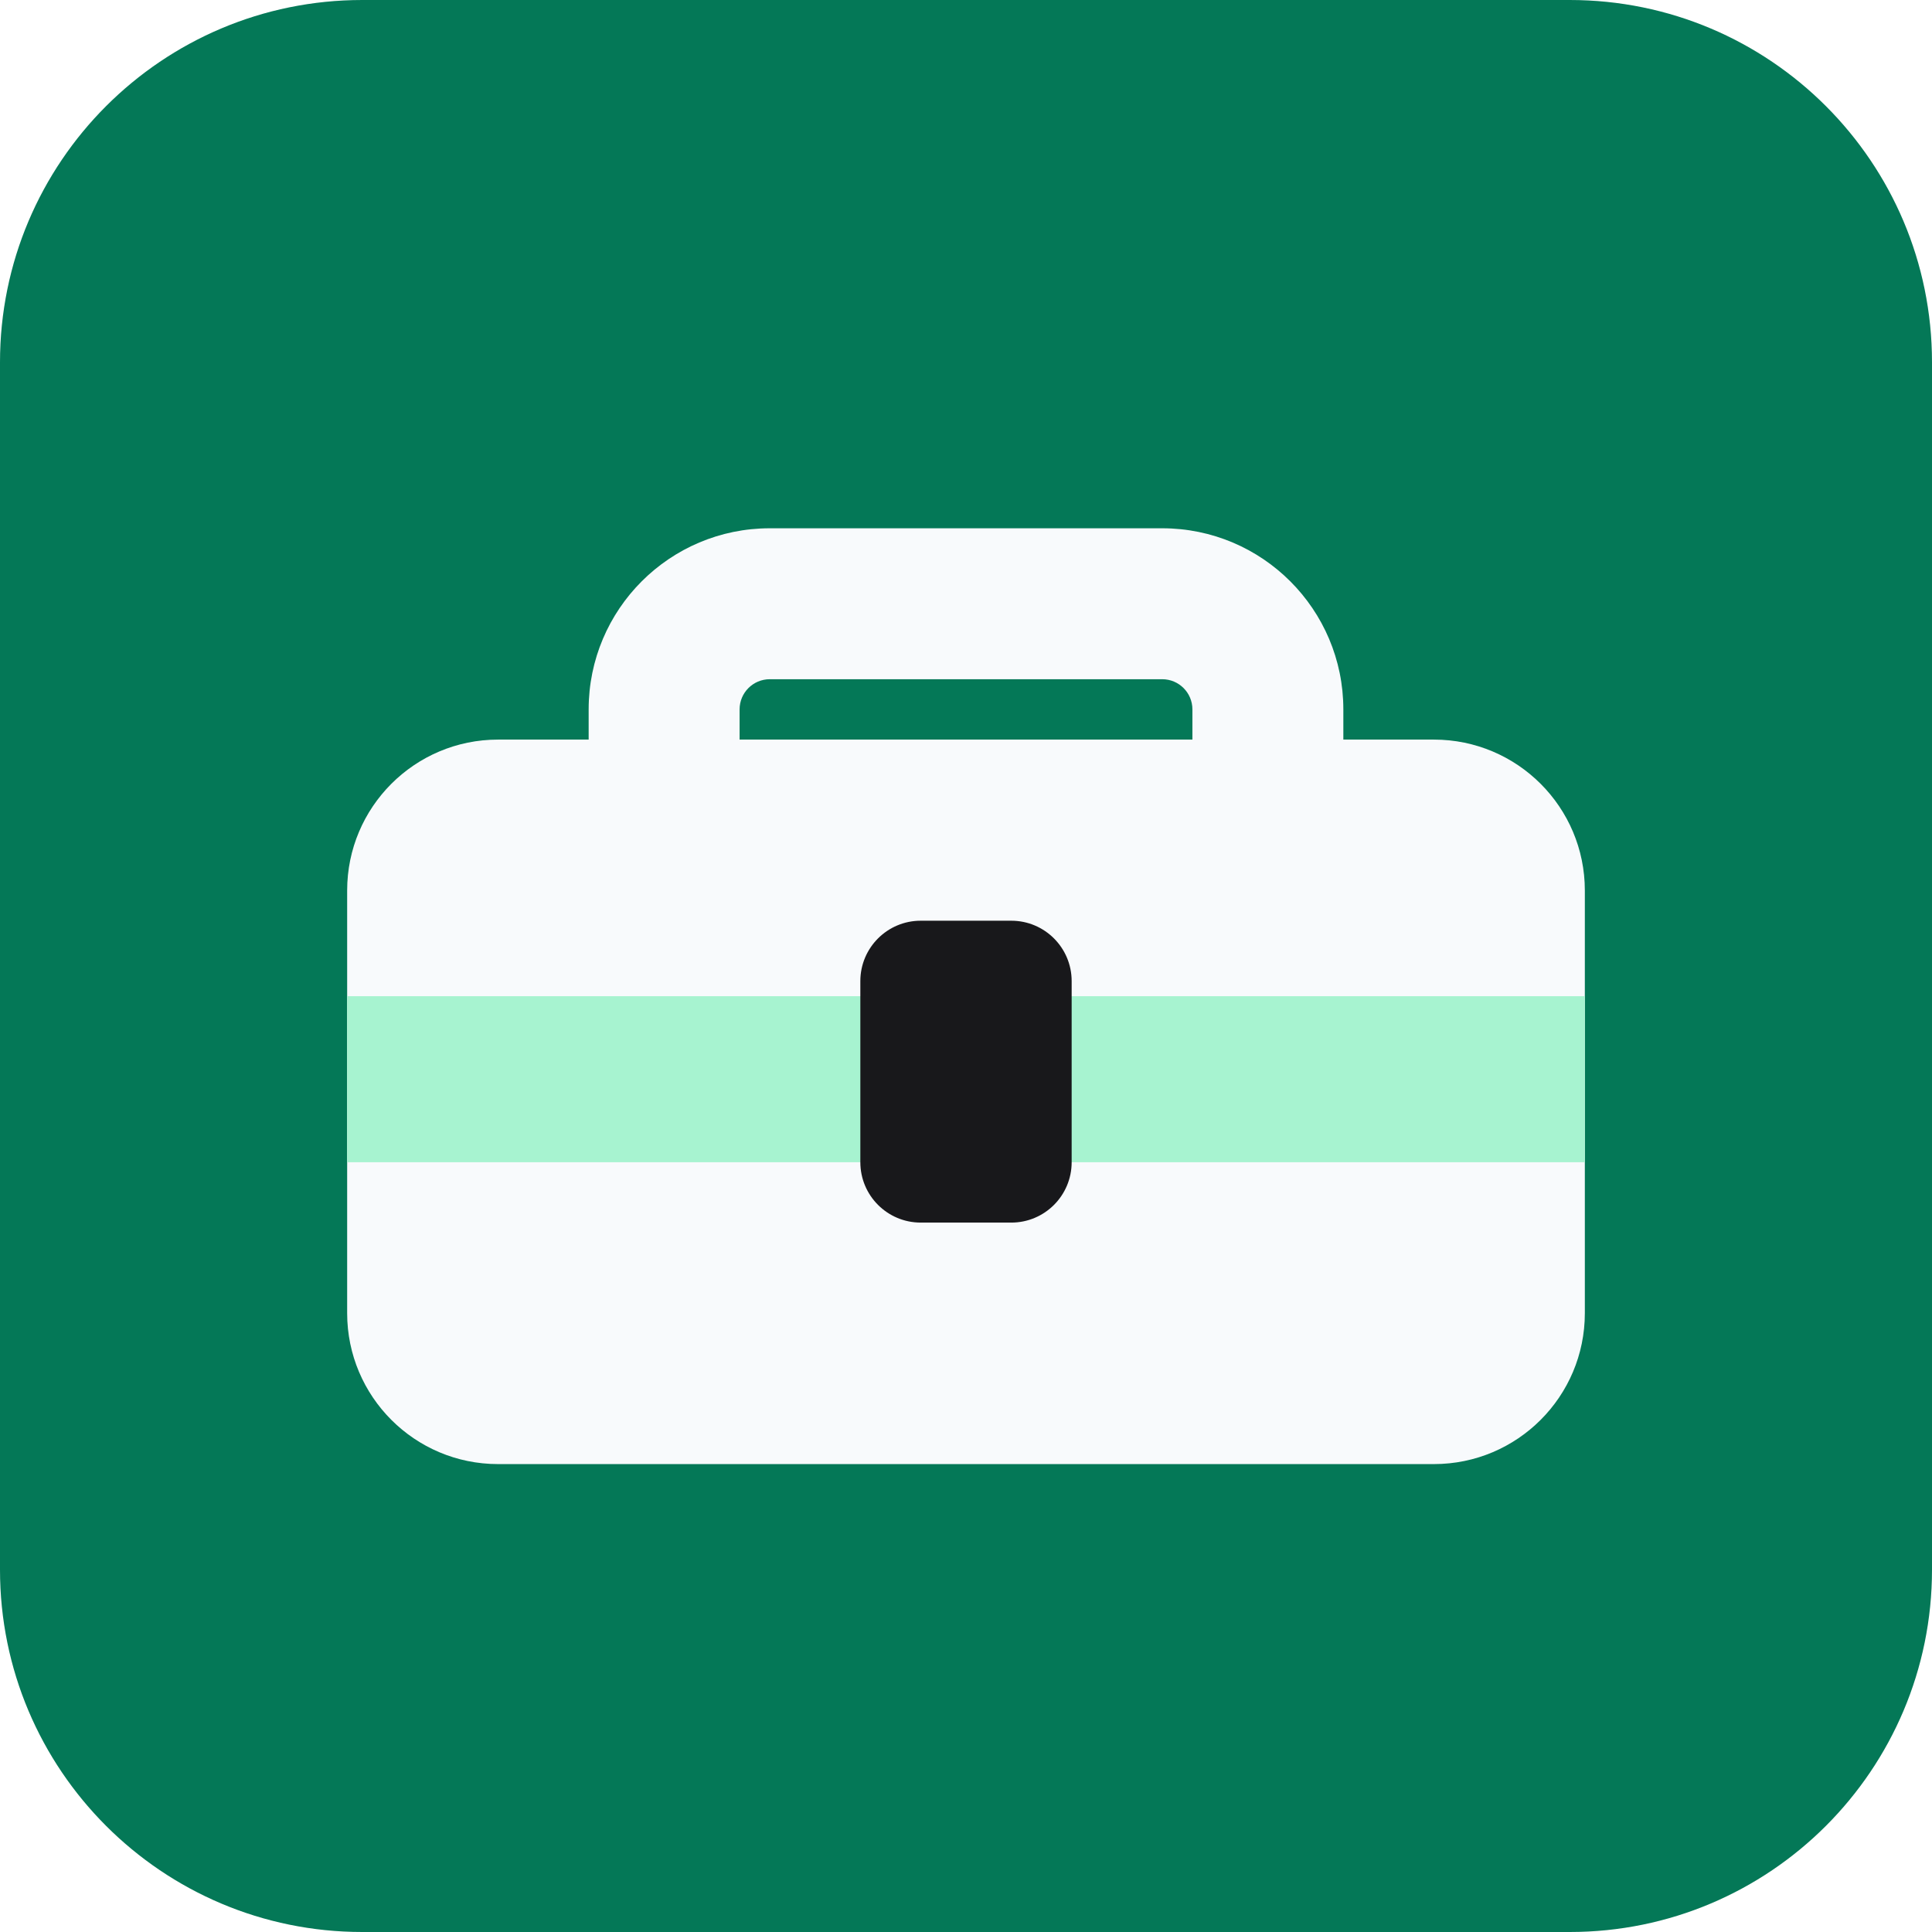
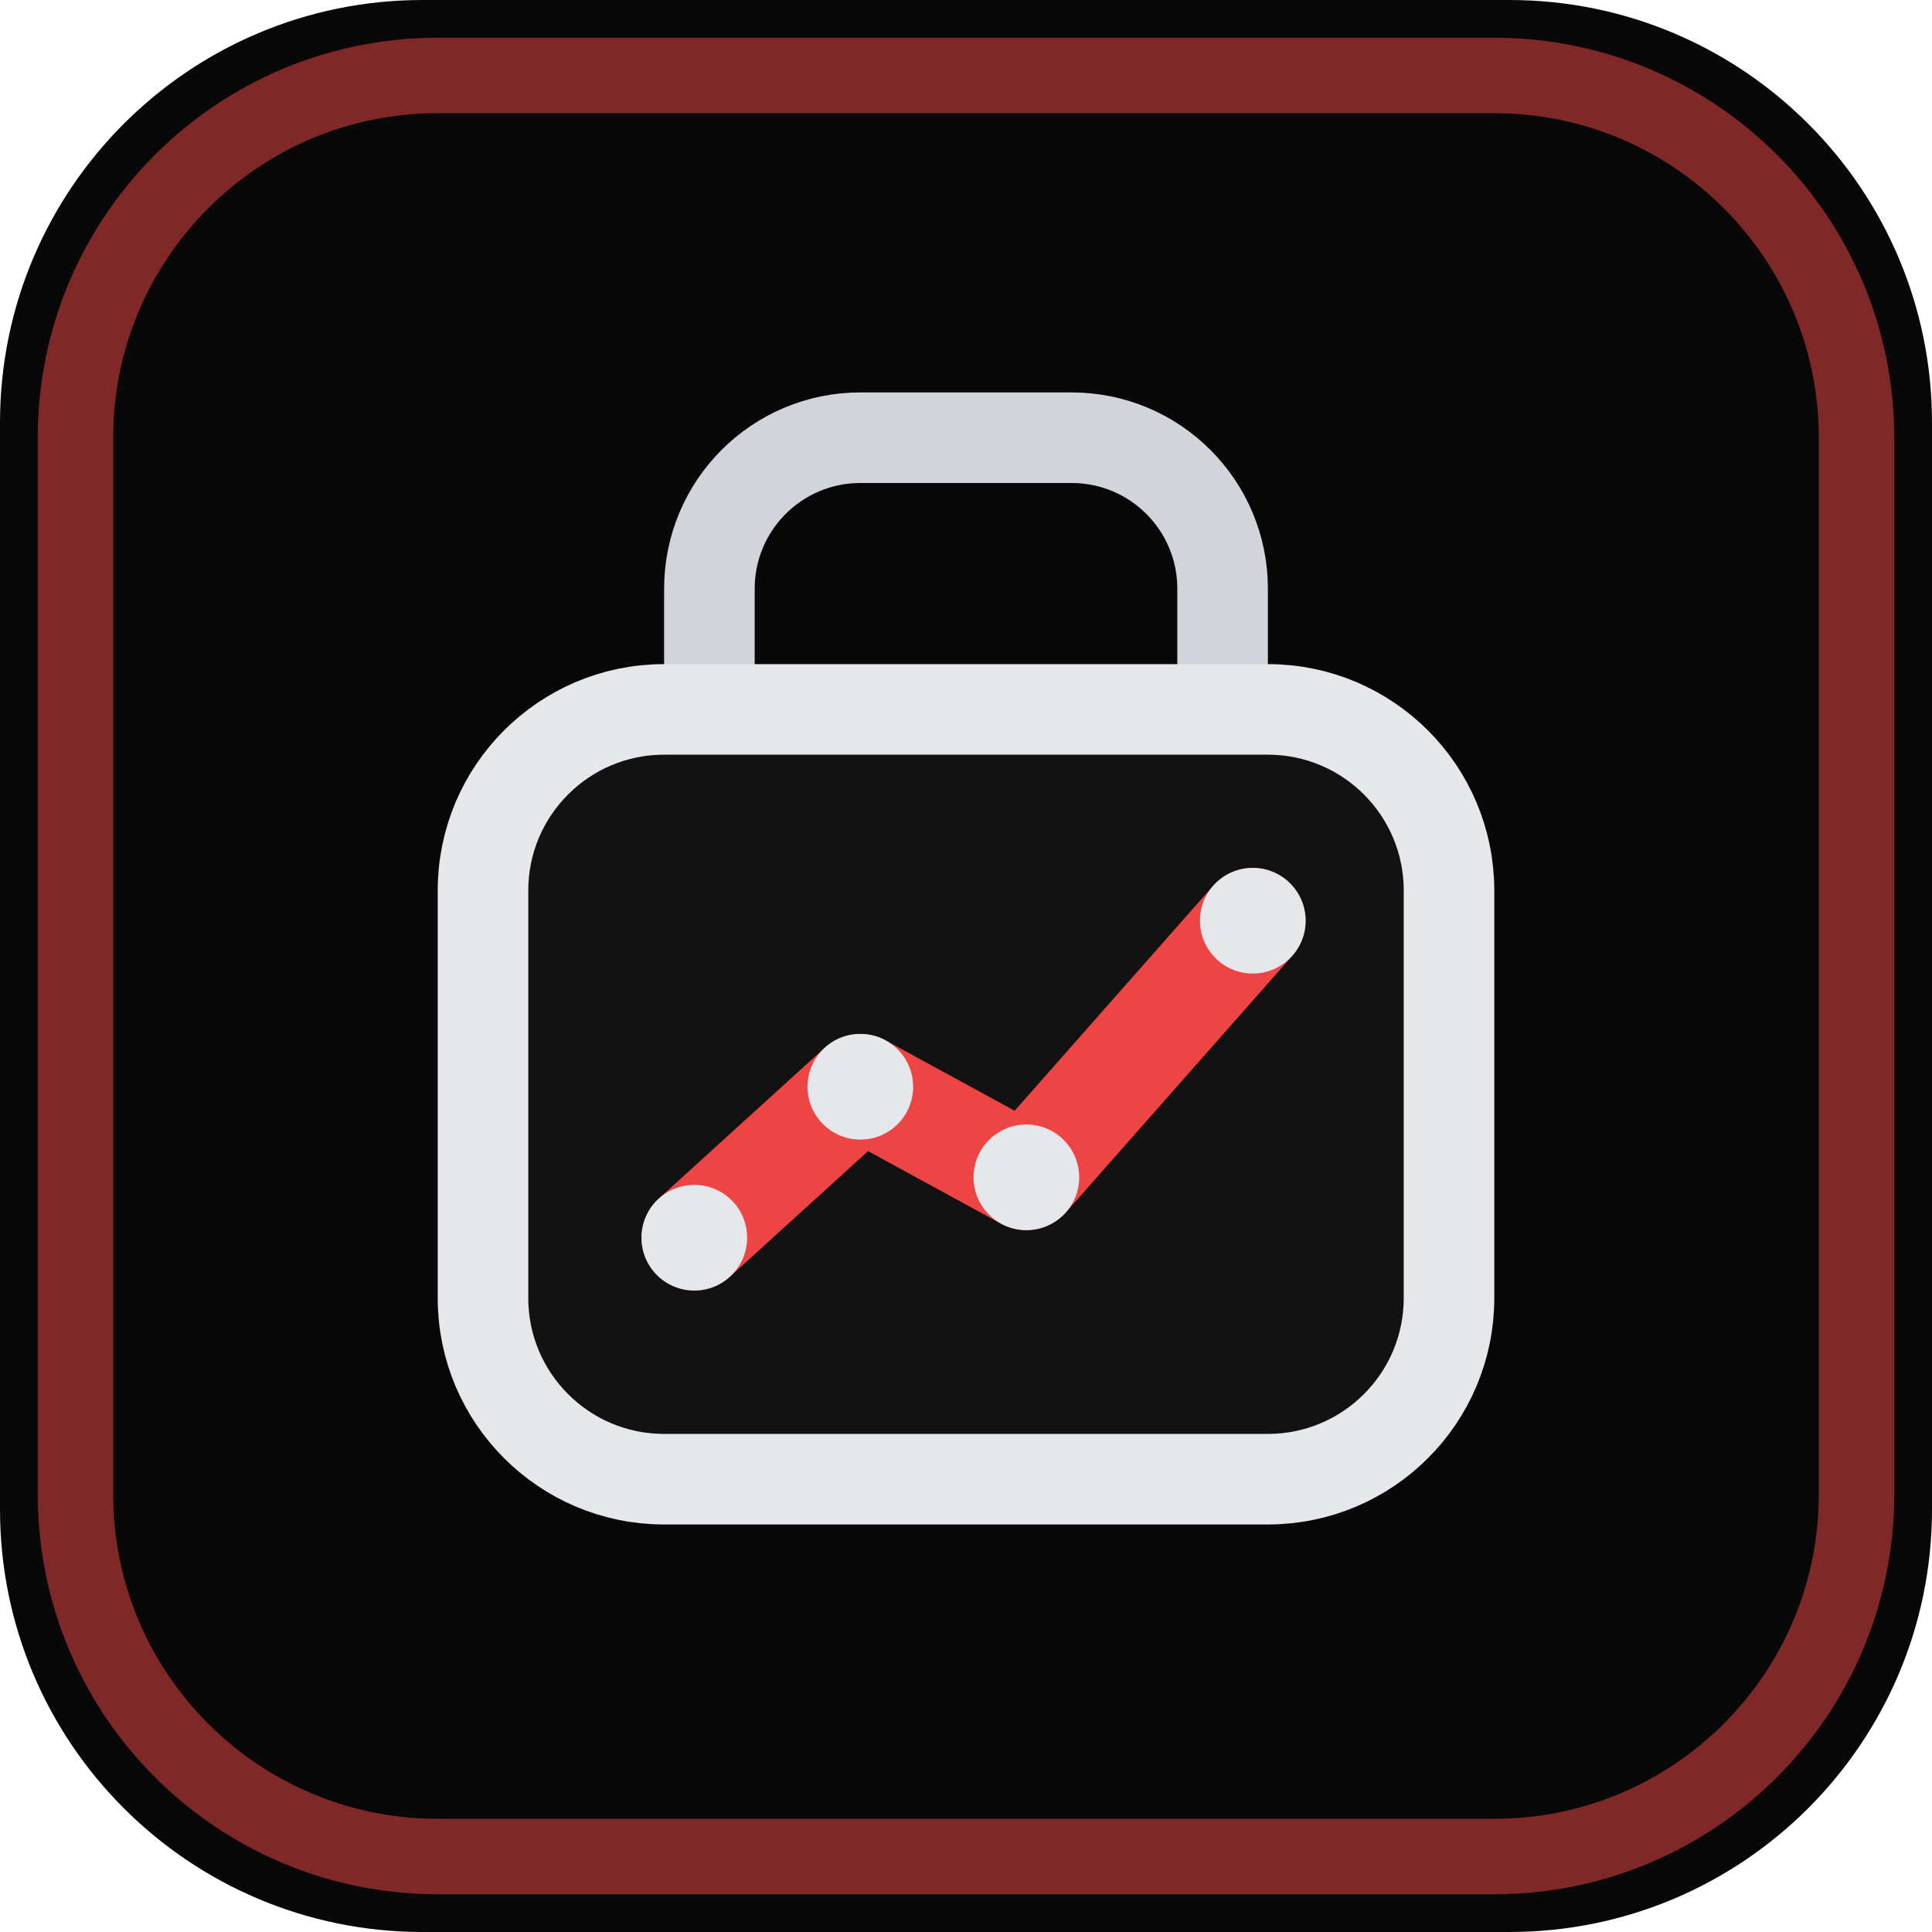
<svg xmlns="http://www.w3.org/2000/svg" width="128" height="128" viewBox="0 0 128 128" fill="none">
-   <rect width="128" height="128" rx="24" fill="#047857" />
-   <path d="M39 47C39 40.373 44.373 35 51 35H77C83.627 35 89 40.373 89 47V49H95C100.523 49 105 53.477 105 59V87C105 92.523 100.523 97 95 97H33C27.477 97 23 92.523 23 87V59C23 53.477 27.477 49 33 49H39V47ZM51 45C49.895 45 49 45.895 49 47V49H79V47C79 45.895 78.105 45 77 45H51Z" fill="#F8FAFC" />
-   <path d="M23 66H105V77H23V66Z" fill="#A7F3D0" />
-   <rect x="57" y="61" width="14" height="20" rx="4" fill="#18181B" />
+   <rect width="128" height="128" rx="28" fill="#080808" />
+   <rect x="5" y="5" width="118" height="118" rx="24" stroke="#EF4444" stroke-opacity=".52" stroke-width="5" />
+   <path d="M47 47V39C47 33.477 51.477 29 57 29H71C76.523 29 81 33.477 81 39V47" stroke="#D1D5DB" stroke-width="6" stroke-linecap="round" />
+   <rect x="32" y="47" width="64" height="51" rx="12" fill="#121212" stroke="#E5E7EB" stroke-width="6" />
+   <path d="M46 82L57 72L68 78L83 61" stroke="#EF4444" stroke-width="7" stroke-linecap="round" stroke-linejoin="round" />
+   <circle cx="46" cy="82" r="3.5" fill="#E5E7EB" />
+   <circle cx="57" cy="72" r="3.5" fill="#E5E7EB" />
+   <circle cx="68" cy="78" r="3.5" fill="#E5E7EB" />
+   <circle cx="83" cy="61" r="3.5" fill="#E5E7EB" />
</svg>
